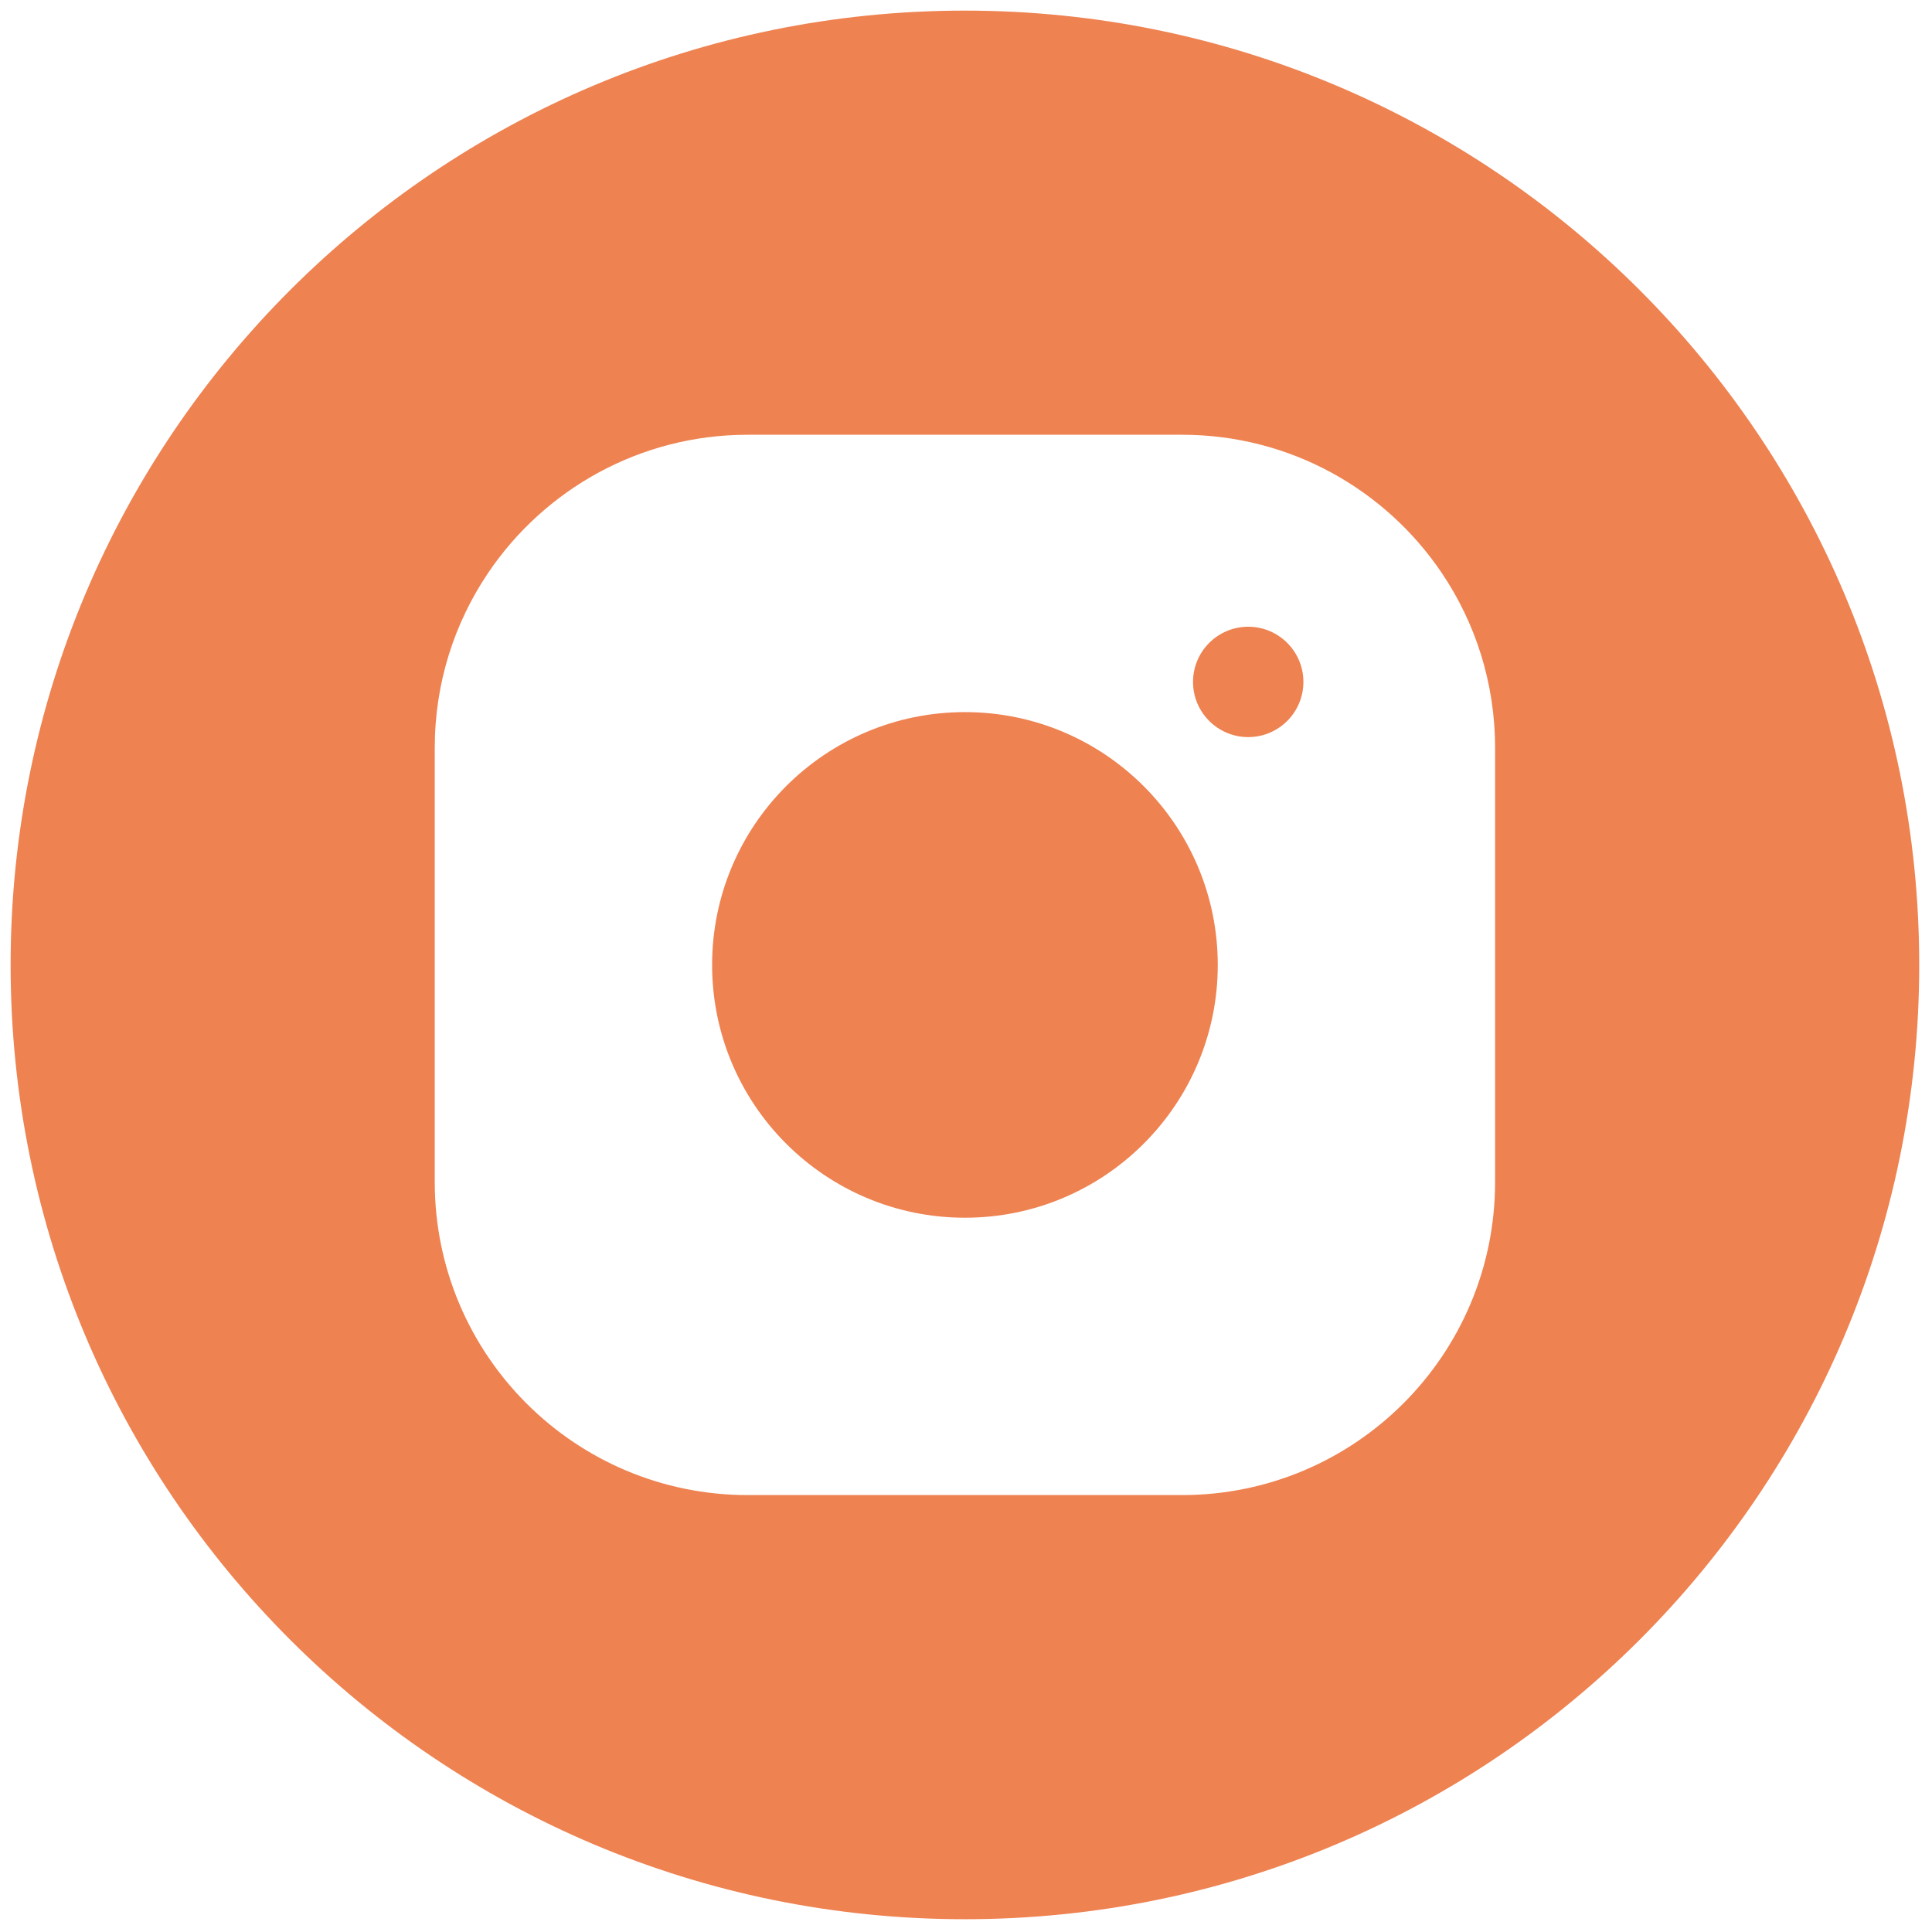
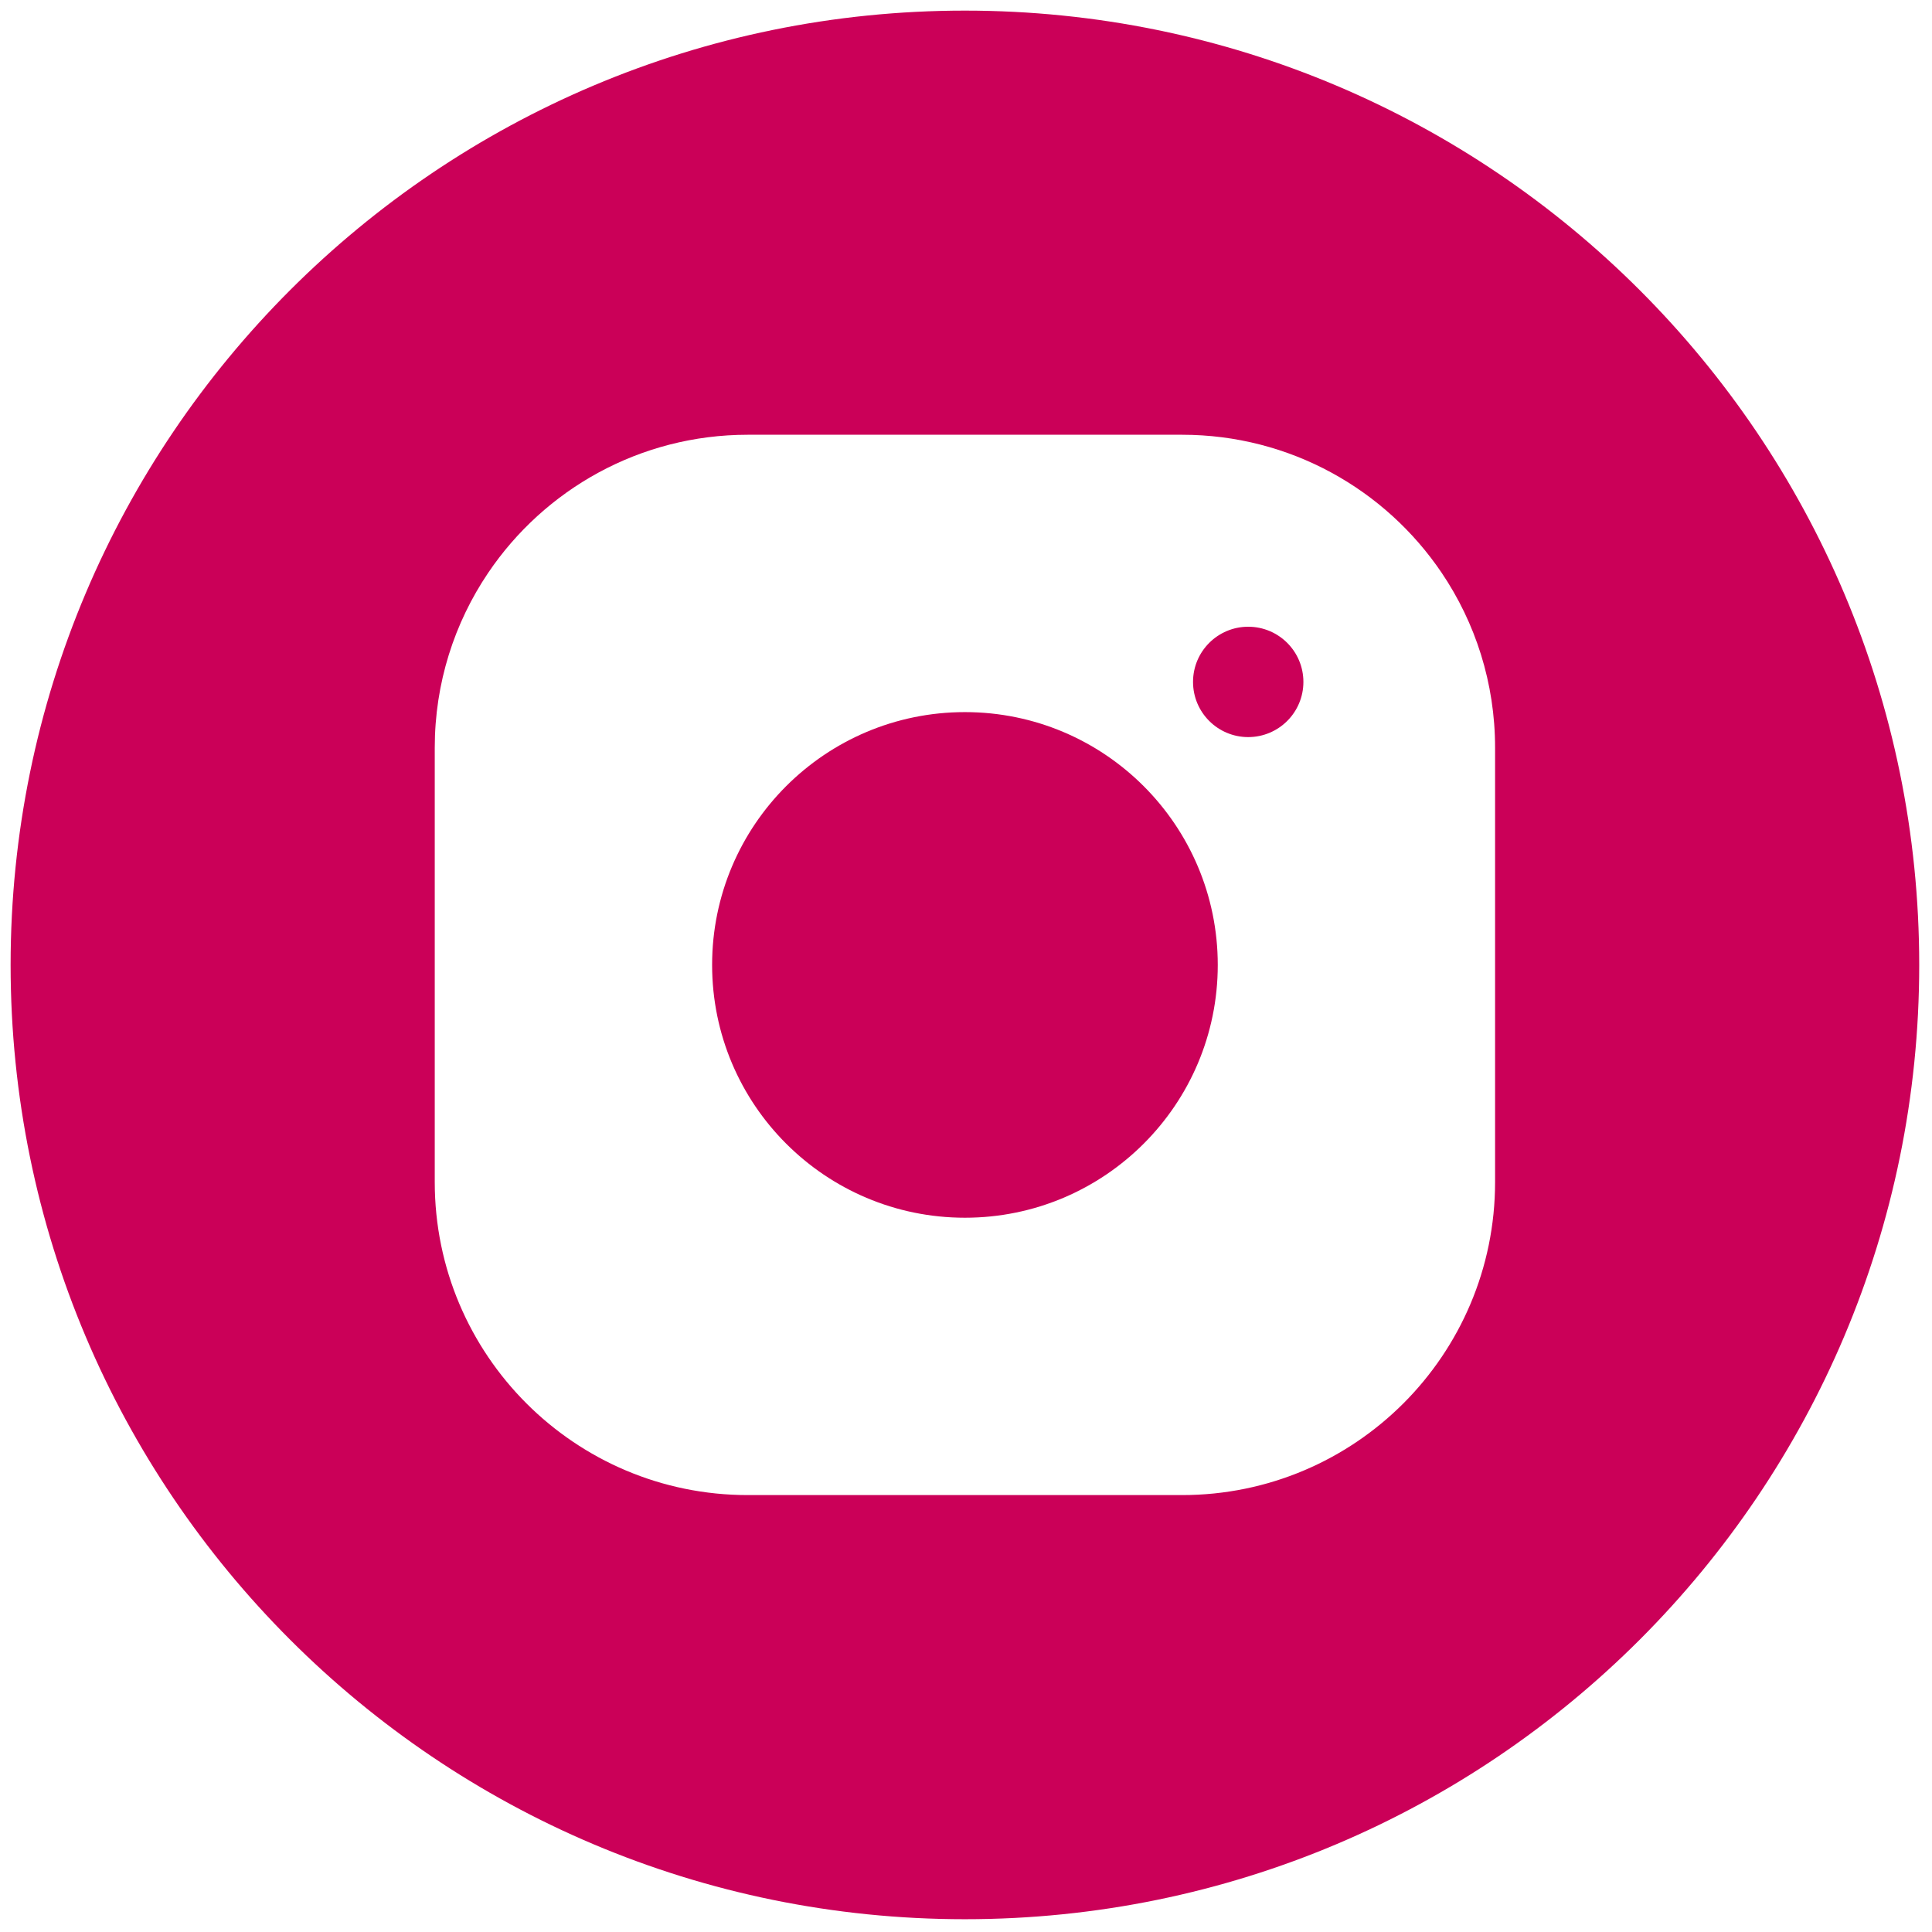
<svg xmlns="http://www.w3.org/2000/svg" version="1.1" width="256" height="256" viewBox="0 0 256 256" xml:space="preserve">
  <defs>
</defs>
  <g style="stroke: none; stroke-width: 0; stroke-dasharray: none; stroke-linecap: butt; stroke-linejoin: miter; stroke-miterlimit: 10; fill: none; fill-rule: nonzero; opacity: 1;" transform="translate(1.406593 1.406593) scale(2.81 2.81)">
-     <path d="M 60.961 31.655 c 0 -1.437 -1.165 -2.602 -2.602 -2.602 c -1.437 0 -2.602 1.165 -2.602 2.602 c 0 1.437 1.165 2.602 2.602 2.602 C 59.797 34.256 60.961 33.092 60.961 31.655 z" style="stroke: none; stroke-width: 1; stroke-dasharray: none; stroke-linecap: butt; stroke-linejoin: miter; stroke-miterlimit: 10; fill: #EE8251; fill-rule: nonzero; opacity: 1;" transform=" matrix(1 0 0 1 0 0) " stroke-linecap="round" />
-     <path d="M 45 33.079 c -6.584 0 -11.921 5.337 -11.921 11.921 c 0 1.646 0.334 3.214 0.937 4.64 c 0.603 1.426 1.476 2.711 2.555 3.789 c 2.157 2.157 5.138 3.492 8.43 3.492 c 3.292 0 6.272 -1.334 8.43 -3.492 c 1.079 -1.079 1.952 -2.363 2.555 -3.789 c 0.603 -1.426 0.937 -2.994 0.937 -4.64 C 56.921 38.416 51.584 33.079 45 33.079 z" style="stroke: none; stroke-width: 1; stroke-dasharray: none; stroke-linecap: butt; stroke-linejoin: miter; stroke-miterlimit: 10; fill: #EE8251; fill-rule: nonzero; opacity: 1;" transform=" matrix(1 0 0 1 0 0) " stroke-linecap="round" />
-     <path d="M 45 0 C 20.147 0 0 20.147 0 45 c 0 24.853 20.147 45 45 45 c 24.853 0 45 -20.147 45 -45 C 90 20.147 69.853 0 45 0 z M 70 55.238 C 70 63.391 63.391 70 55.238 70 H 34.762 C 26.609 70 20 63.391 20 55.238 V 34.762 c 0 -3.057 0.929 -5.897 2.521 -8.253 C 25.174 22.582 29.666 20 34.762 20 h 20.477 c 5.095 0 9.588 2.582 12.241 6.508 C 69.071 28.864 70 31.704 70 34.762 V 55.238 z" style="stroke: none; stroke-width: 1; stroke-dasharray: none; stroke-linecap: butt; stroke-linejoin: miter; stroke-miterlimit: 10; fill: #EE8251; fill-rule: nonzero; opacity: 1;" transform=" matrix(1 0 0 1 0 0) " stroke-linecap="round" />
+     <path d="M 60.961 31.655 c 0 -1.437 -1.165 -2.602 -2.602 -2.602 c -1.437 0 -2.602 1.165 -2.602 2.602 c 0 1.437 1.165 2.602 2.602 2.602 C 59.797 34.256 60.961 33.092 60.961 31.655 z" style="stroke: none; stroke-width: 1; stroke-dasharray: none; stroke-linecap: butt; stroke-linejoin: miter; stroke-miterlimit: 10; fill: #cb0058; fill-rule: nonzero; opacity: 1;" transform=" matrix(1 0 0 1 0 0) " stroke-linecap="round" />
+     <path d="M 45 33.079 c -6.584 0 -11.921 5.337 -11.921 11.921 c 0 1.646 0.334 3.214 0.937 4.64 c 0.603 1.426 1.476 2.711 2.555 3.789 c 2.157 2.157 5.138 3.492 8.43 3.492 c 3.292 0 6.272 -1.334 8.43 -3.492 c 1.079 -1.079 1.952 -2.363 2.555 -3.789 c 0.603 -1.426 0.937 -2.994 0.937 -4.64 C 56.921 38.416 51.584 33.079 45 33.079 z" style="stroke: none; stroke-width: 1; stroke-dasharray: none; stroke-linecap: butt; stroke-linejoin: miter; stroke-miterlimit: 10; fill: #cb0058; fill-rule: nonzero; opacity: 1;" transform=" matrix(1 0 0 1 0 0) " stroke-linecap="round" />
+     <path d="M 45 0 C 20.147 0 0 20.147 0 45 c 0 24.853 20.147 45 45 45 c 24.853 0 45 -20.147 45 -45 C 90 20.147 69.853 0 45 0 z M 70 55.238 C 70 63.391 63.391 70 55.238 70 H 34.762 C 26.609 70 20 63.391 20 55.238 V 34.762 c 0 -3.057 0.929 -5.897 2.521 -8.253 C 25.174 22.582 29.666 20 34.762 20 h 20.477 c 5.095 0 9.588 2.582 12.241 6.508 C 69.071 28.864 70 31.704 70 34.762 V 55.238 z" style="stroke: none; stroke-width: 1; stroke-dasharray: none; stroke-linecap: butt; stroke-linejoin: miter; stroke-miterlimit: 10; fill: #cb0058; fill-rule: nonzero; opacity: 1;" transform=" matrix(1 0 0 1 0 0) " stroke-linecap="round" />
  </g>
</svg>
